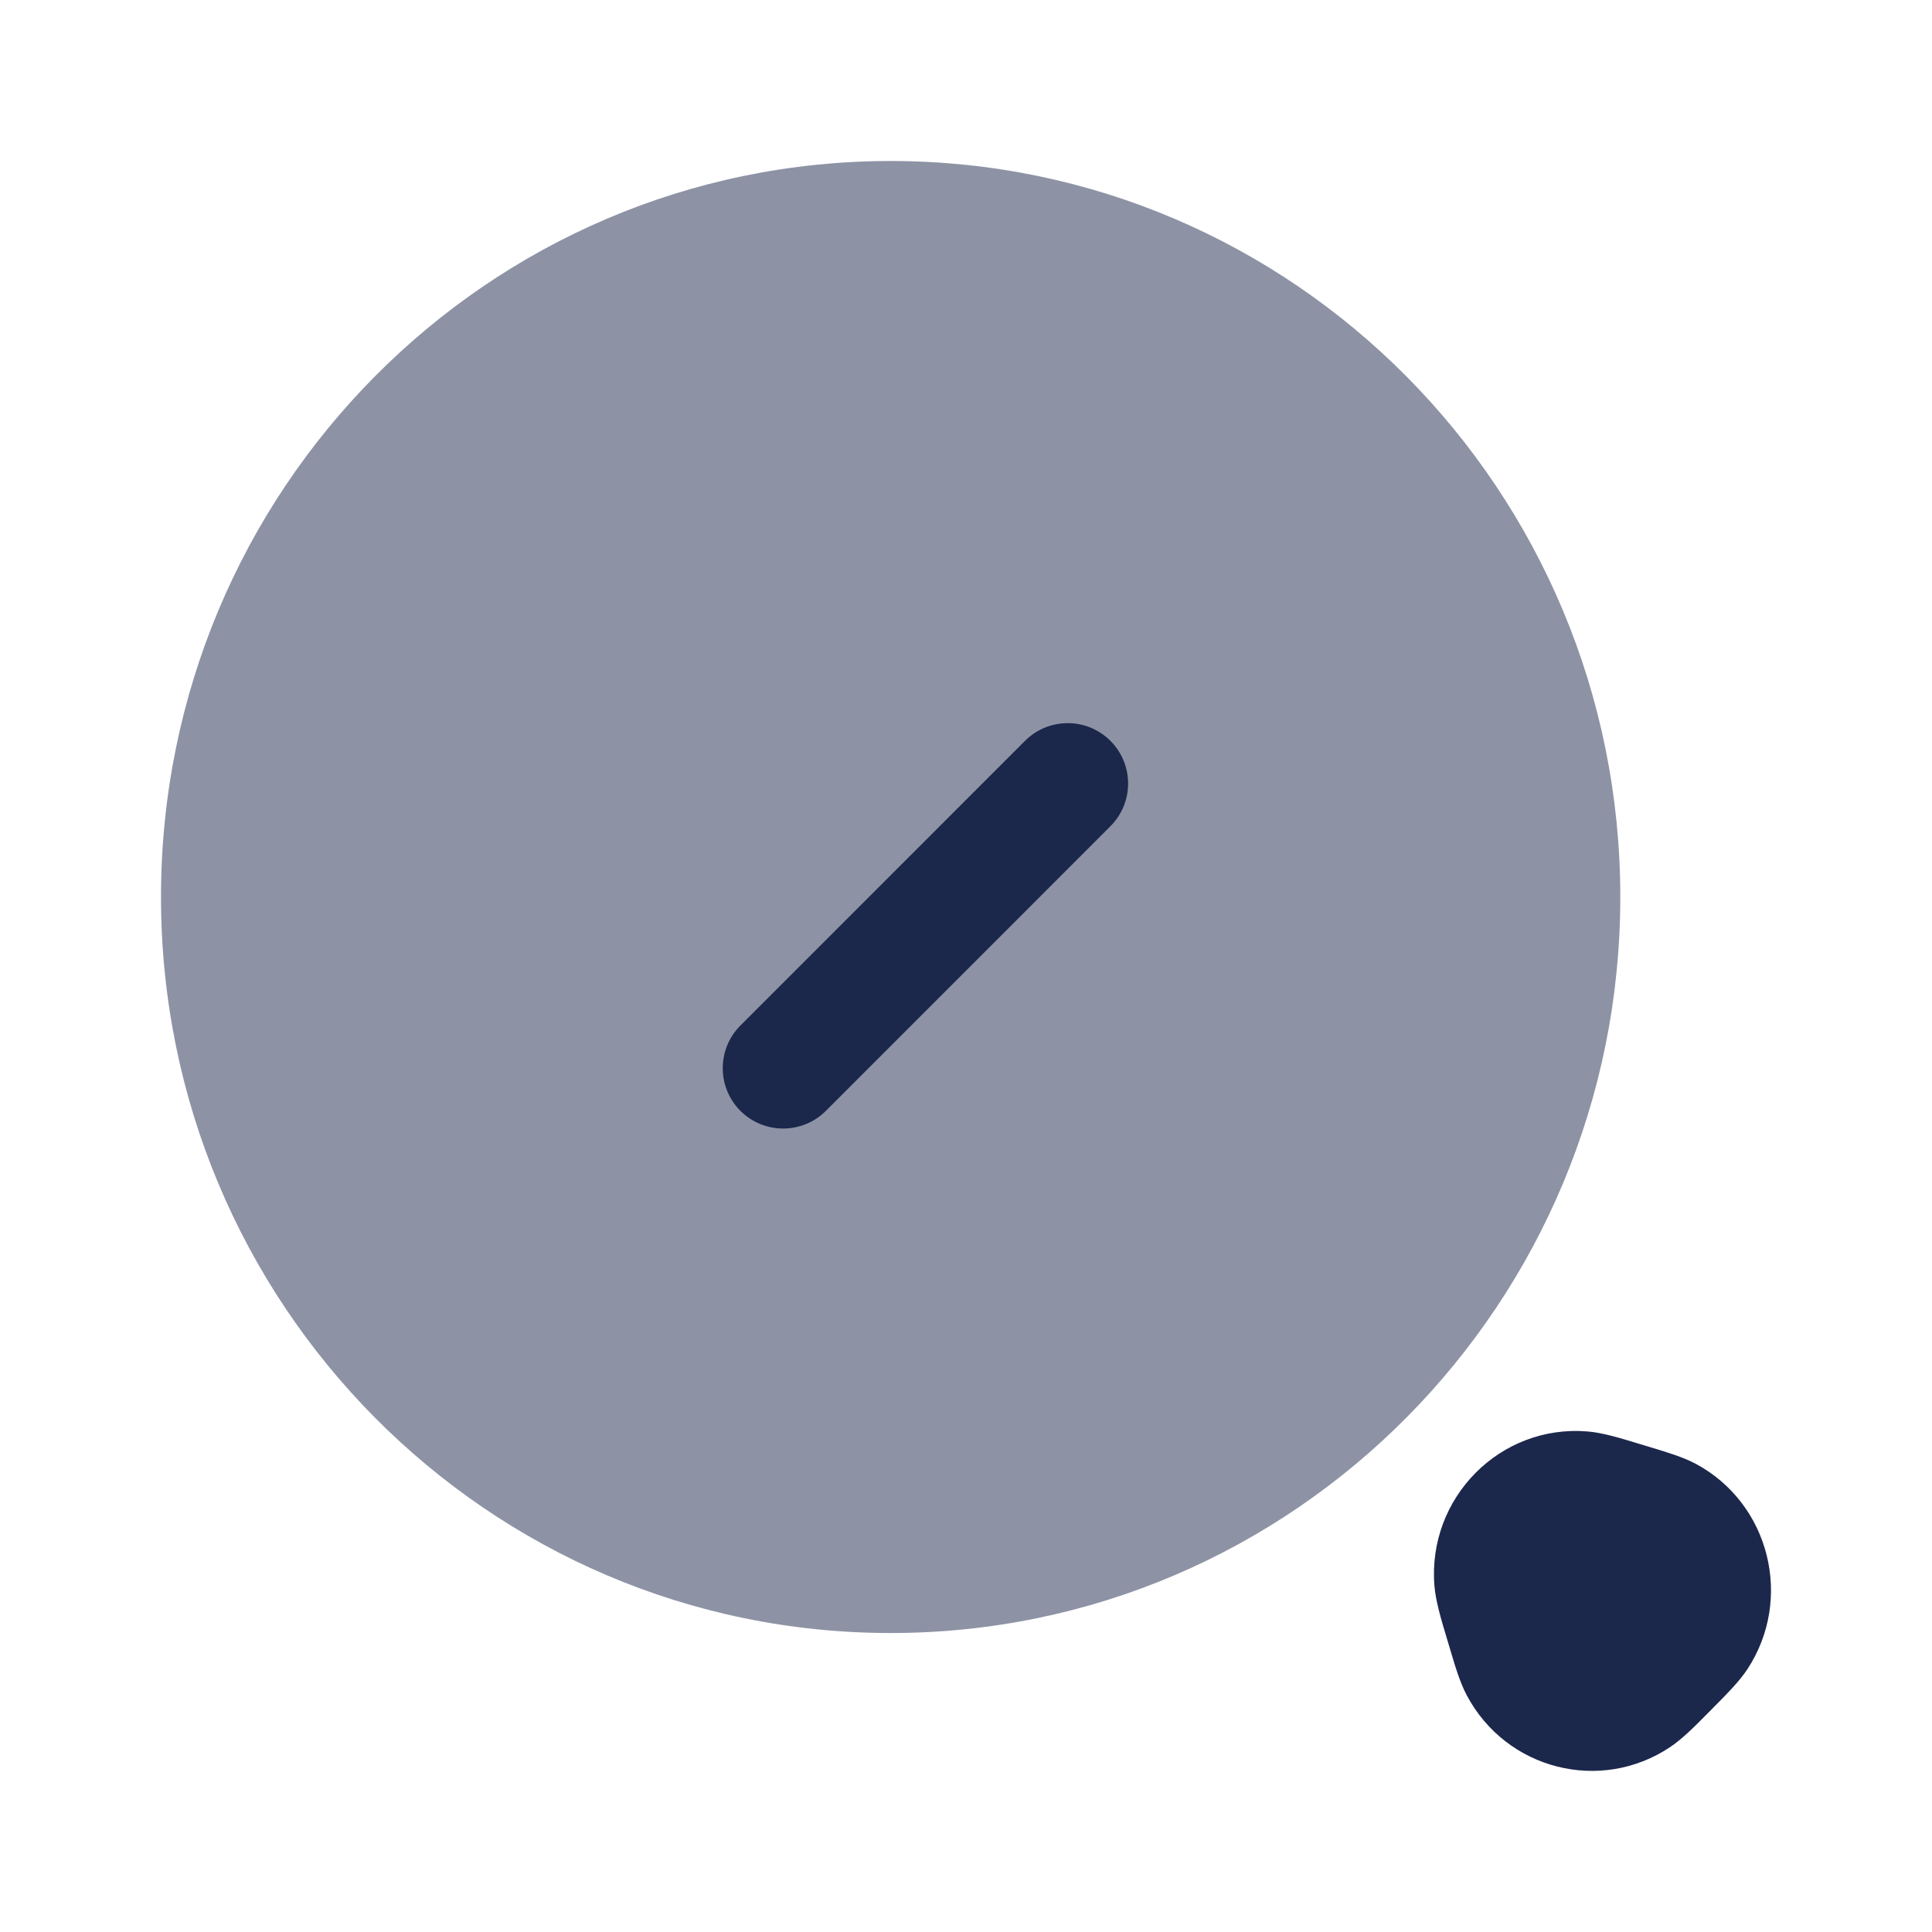
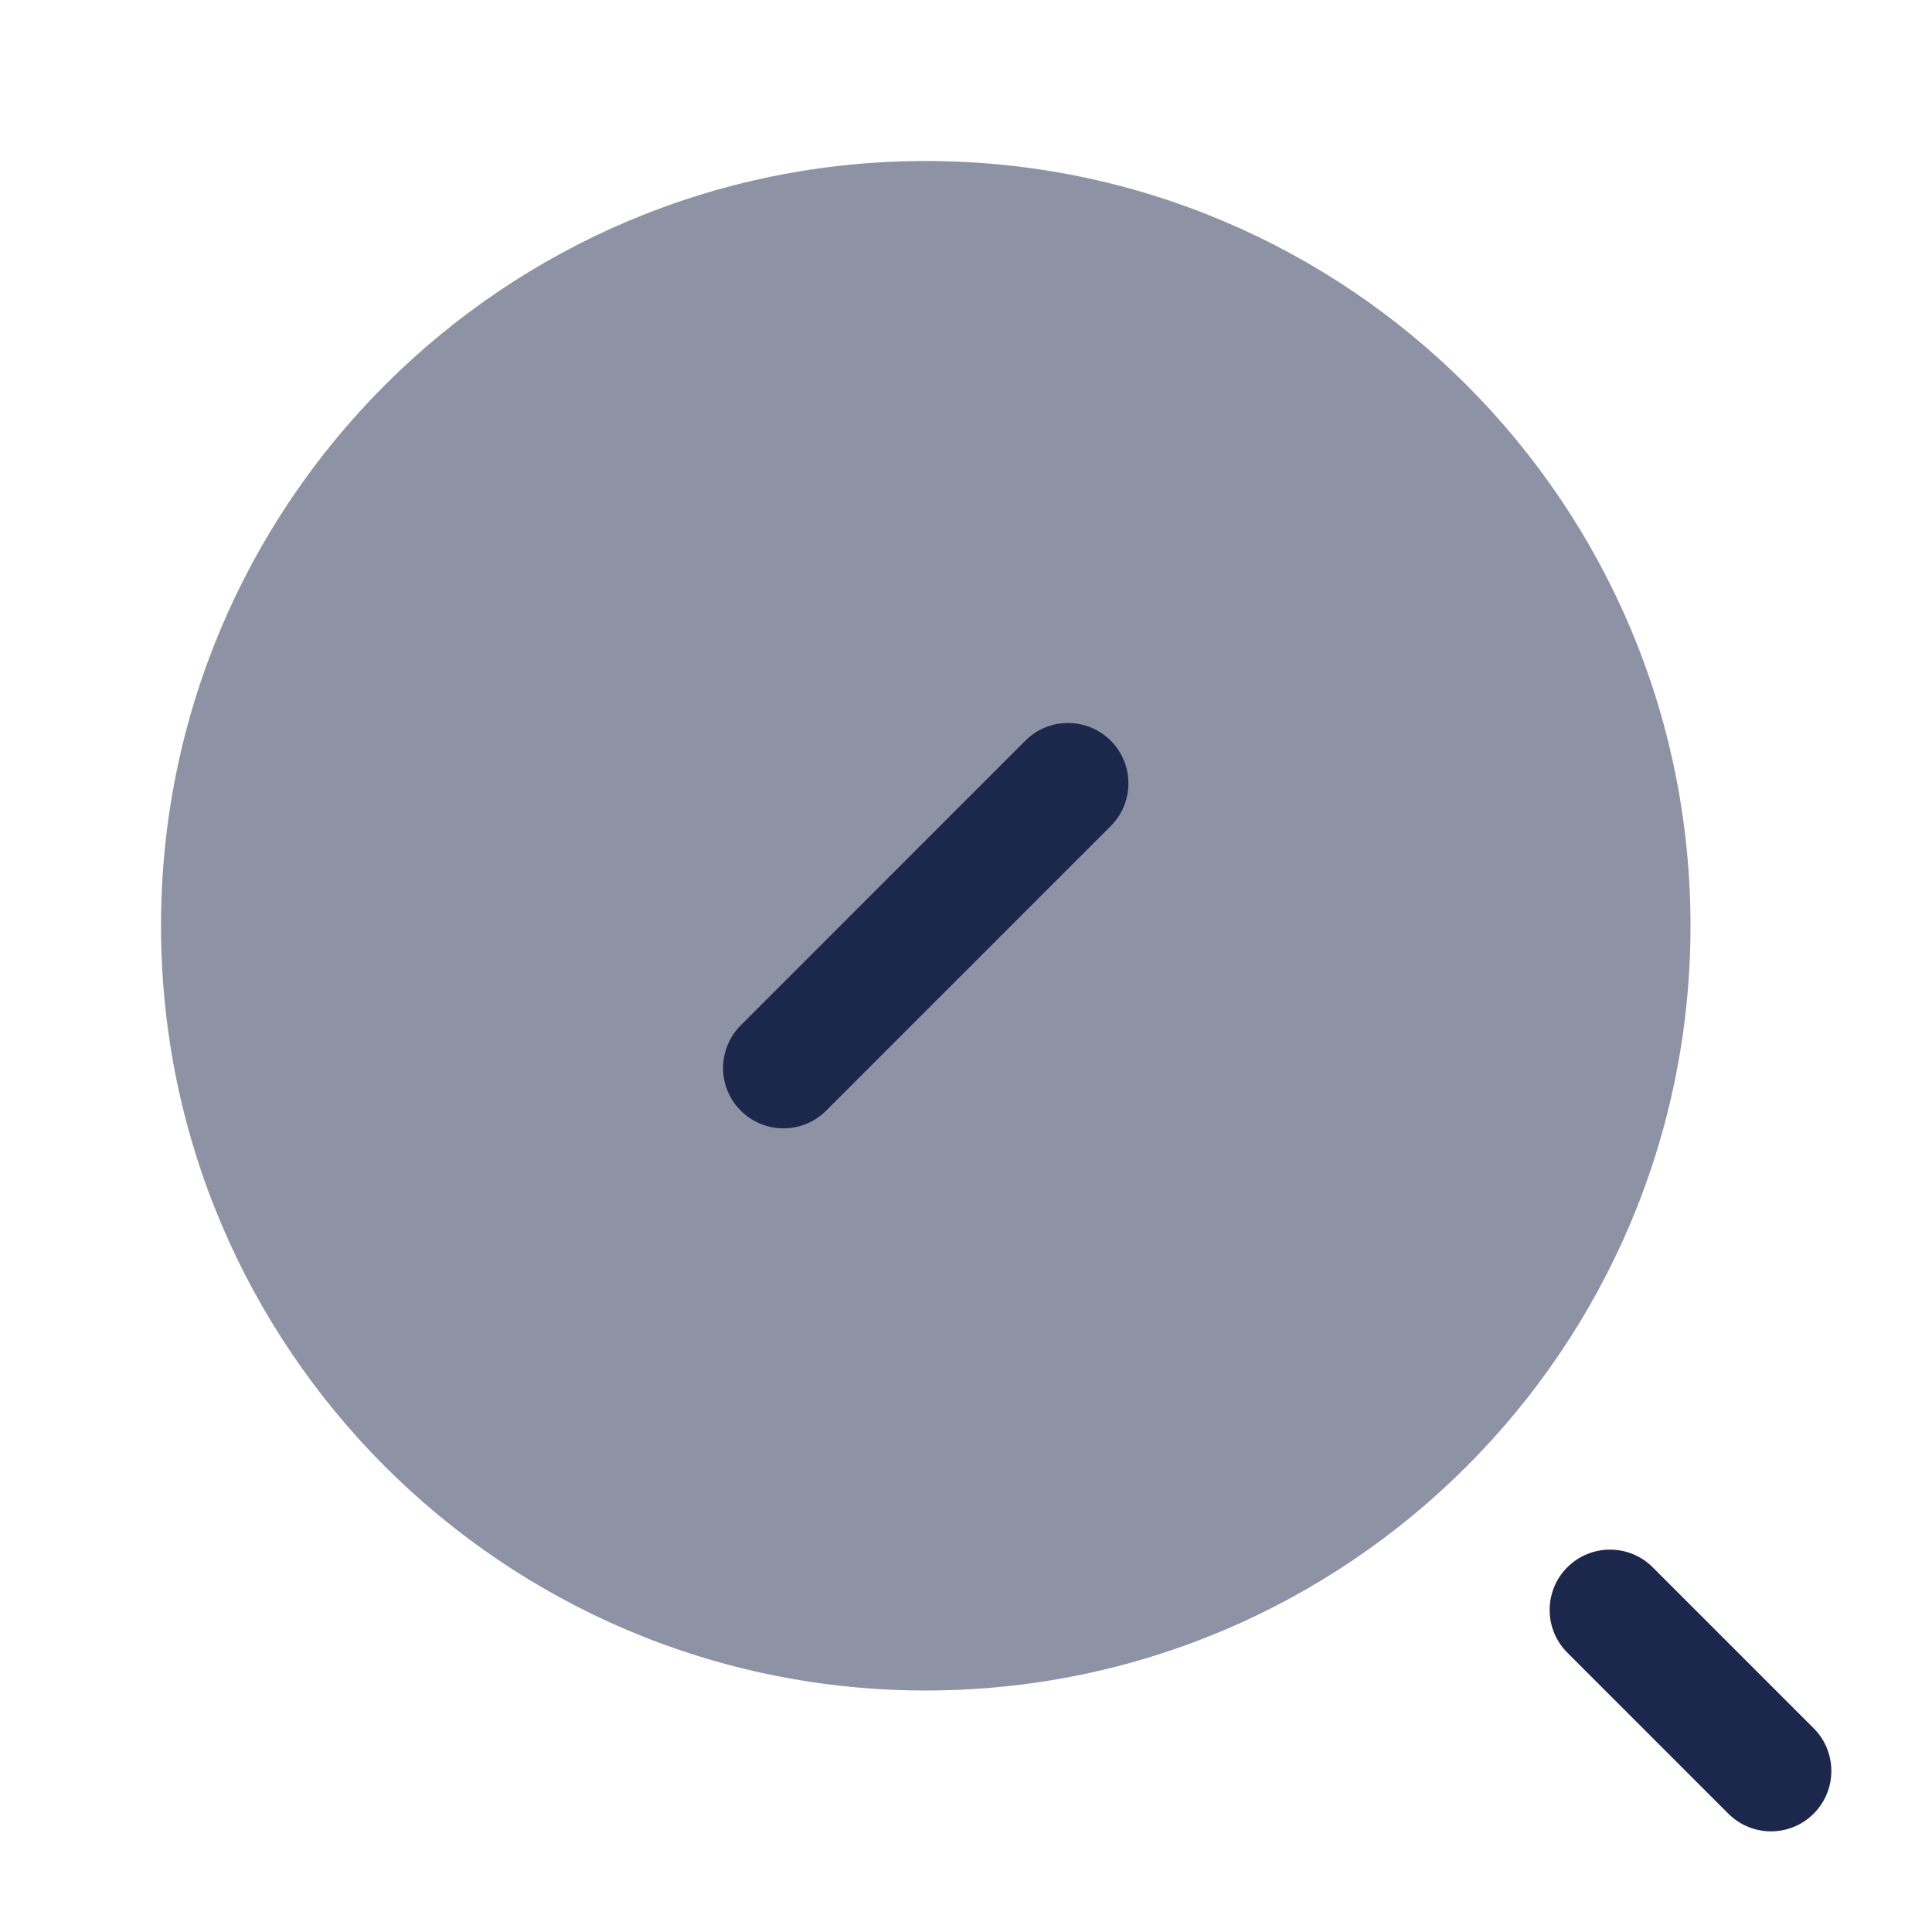
<svg xmlns="http://www.w3.org/2000/svg" width="24" height="24" viewBox="0 0 24 24" fill="none">
-   <path opacity="0.5" d="M20.128 11.143C20.128 16.192 16.07 20.286 11.064 20.286C6.058 20.286 2 16.192 2 11.143C2 6.093 6.058 2 11.064 2C16.07 2 20.128 6.093 20.128 11.143Z" fill="#1C274C" />
-   <path d="M19.721 17.782C19.909 17.797 20.134 17.866 20.363 17.936C20.385 17.943 20.408 17.949 20.43 17.956C20.45 17.962 20.469 17.968 20.489 17.974C20.7 18.038 20.91 18.1 21.069 18.186C21.984 18.68 22.28 19.862 21.707 20.735C21.607 20.887 21.452 21.043 21.296 21.2C21.281 21.215 21.267 21.23 21.252 21.245C21.237 21.259 21.223 21.274 21.208 21.289C21.053 21.446 20.898 21.602 20.747 21.703C19.881 22.281 18.711 21.983 18.221 21.06C18.135 20.899 18.073 20.688 18.01 20.475C18.004 20.455 17.998 20.435 17.992 20.415C17.985 20.392 17.978 20.37 17.972 20.348C17.902 20.117 17.835 19.89 17.819 19.7C17.73 18.606 18.636 17.692 19.721 17.782Z" fill="#1C274C" />
-   <path d="M12.733 9.203C13.026 8.91 13.501 8.91 13.794 9.203C14.087 9.496 14.087 9.971 13.794 10.264L10.259 13.8C9.966 14.092 9.491 14.092 9.198 13.8C8.905 13.507 8.905 13.032 9.198 12.739L12.733 9.203Z" fill="#1C274C" />
+   <circle opacity="0.5" cx="11.5" cy="11.5" r="9.5" fill="#1C274C" />
+   <path d="M19.47 19.469C19.763 19.177 20.237 19.177 20.53 19.469L22.53 21.469C22.823 21.762 22.823 22.237 22.53 22.53C22.237 22.823 21.763 22.823 21.47 22.53L19.47 20.53C19.177 20.237 19.177 19.762 19.47 19.469Z" fill="#1C274C" />
+   <path d="M12.737 9.201C13.03 8.908 13.505 8.908 13.798 9.201C14.091 9.494 14.091 9.969 13.798 10.262L10.263 13.797C9.97 14.09 9.495 14.09 9.202 13.797C8.909 13.505 8.909 13.03 9.202 12.737L12.737 9.201Z" fill="#1C274C" />
</svg>
